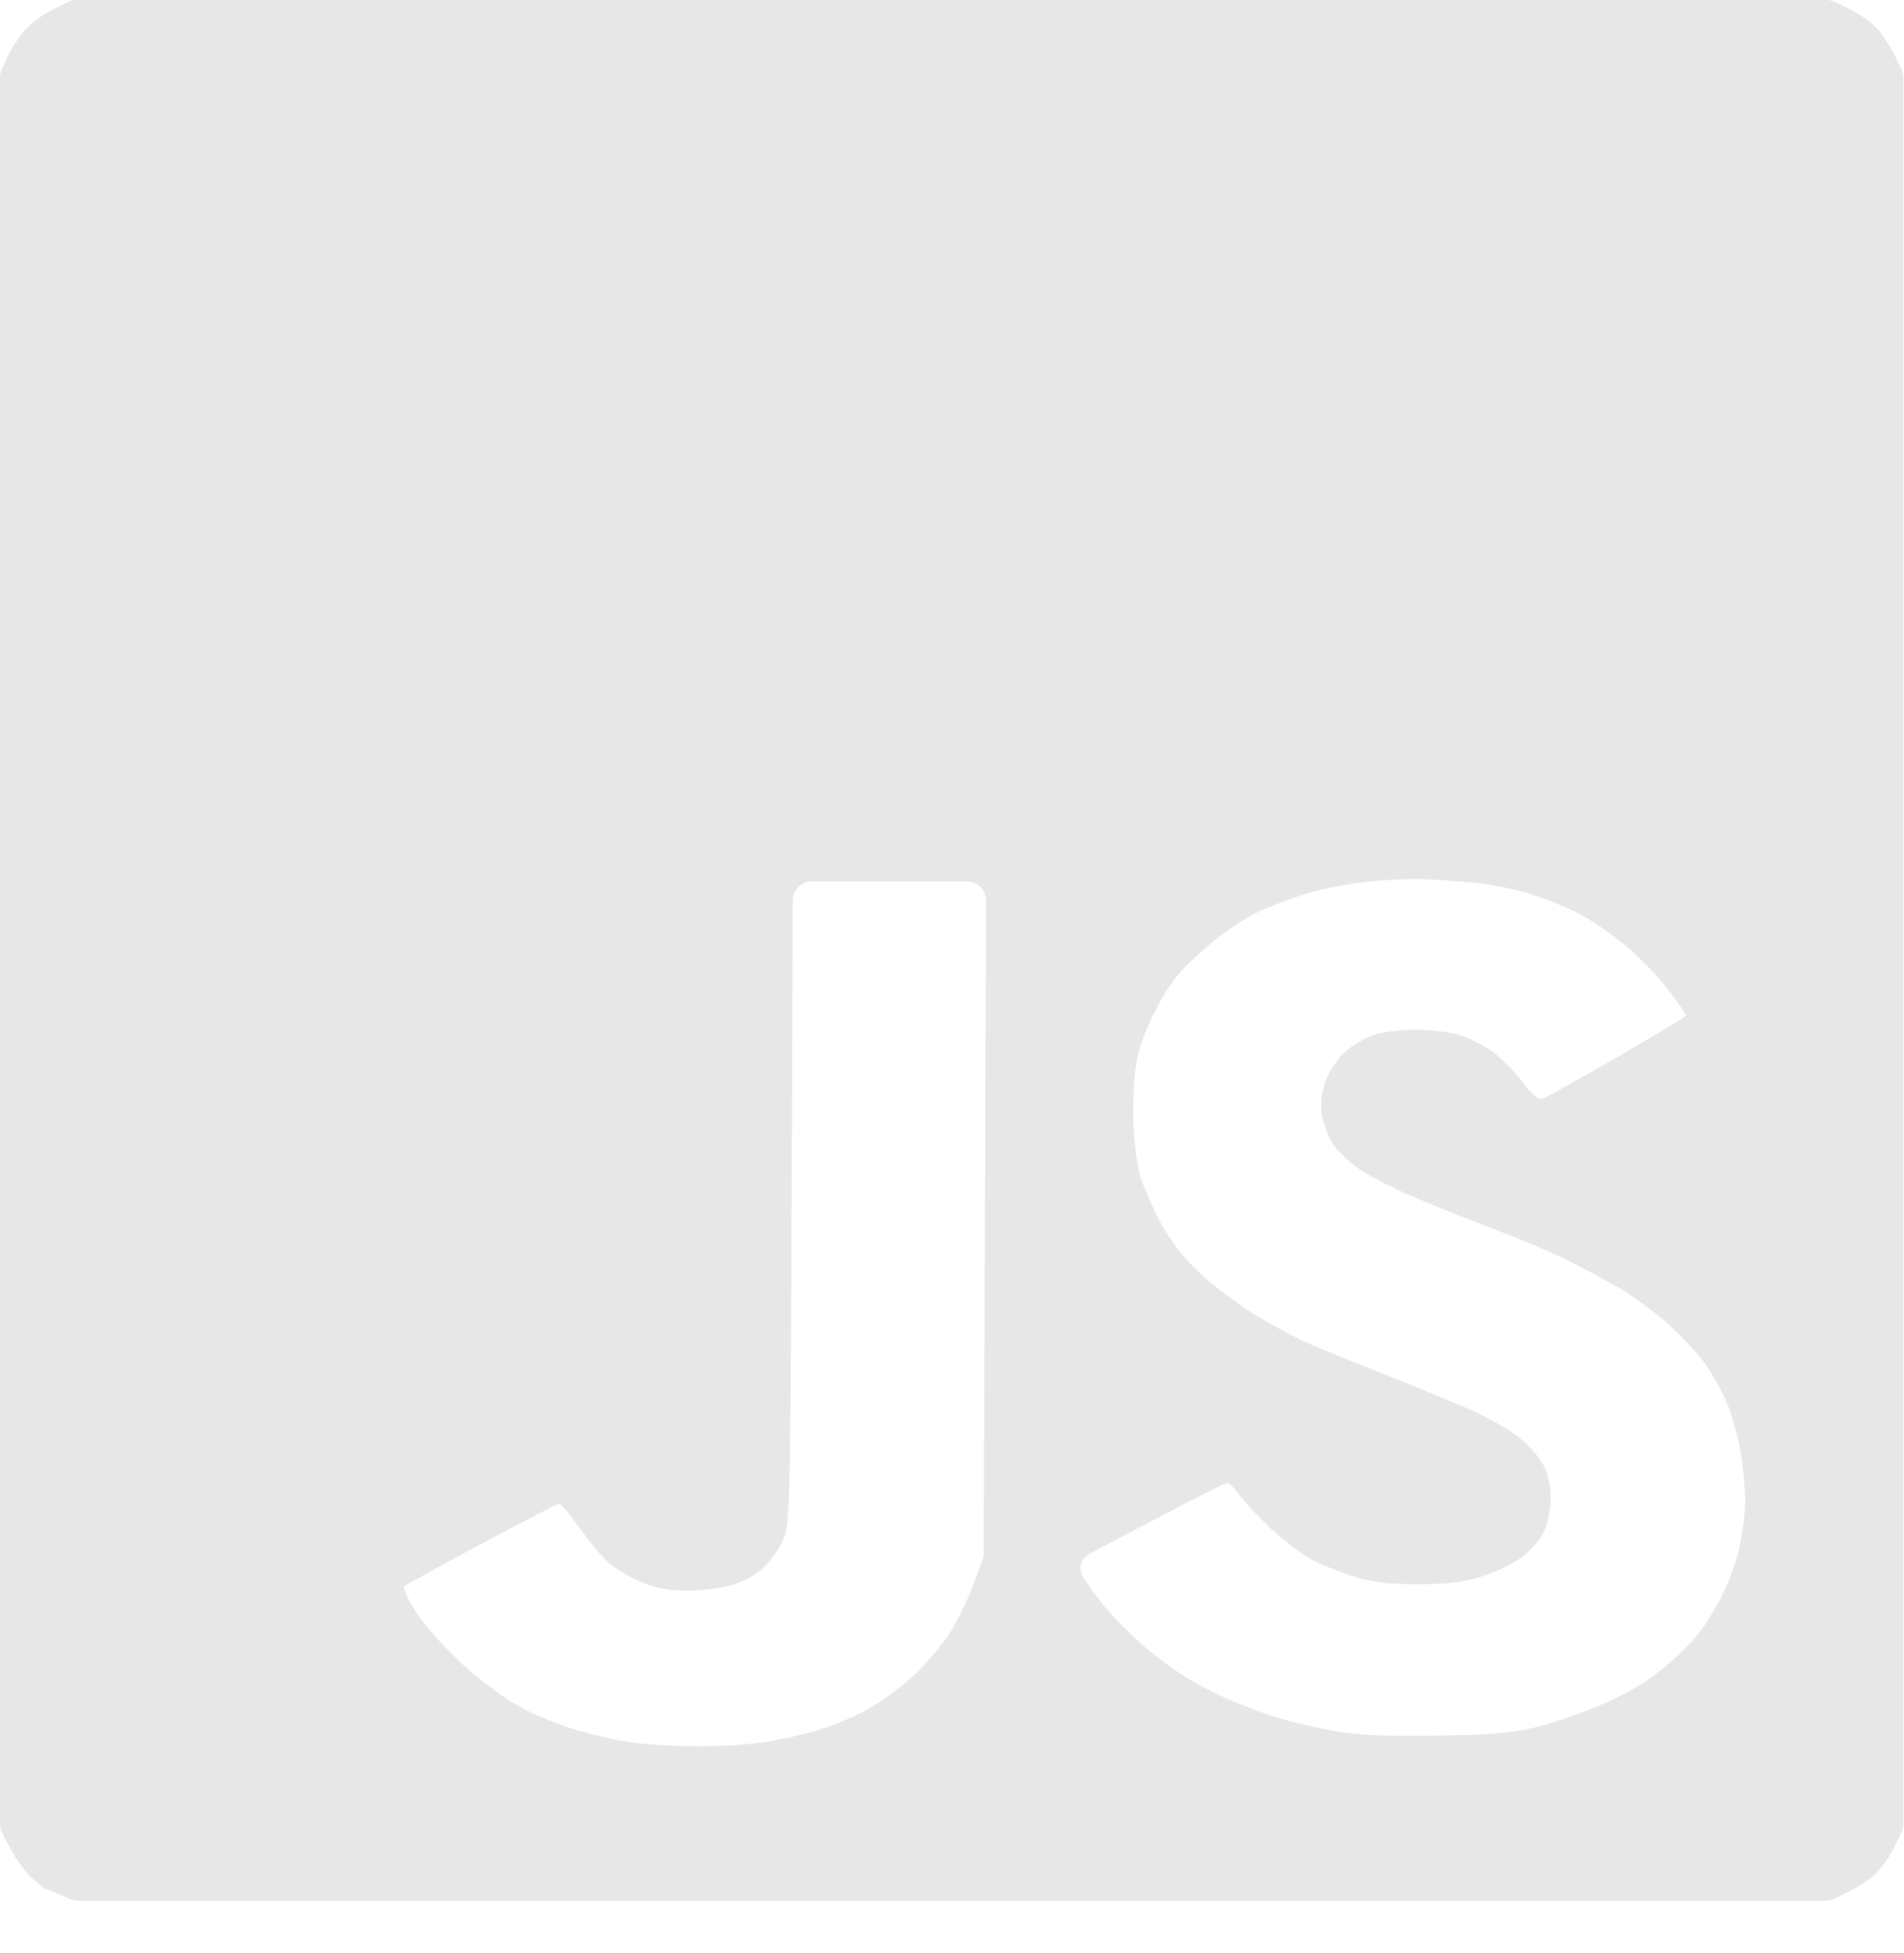
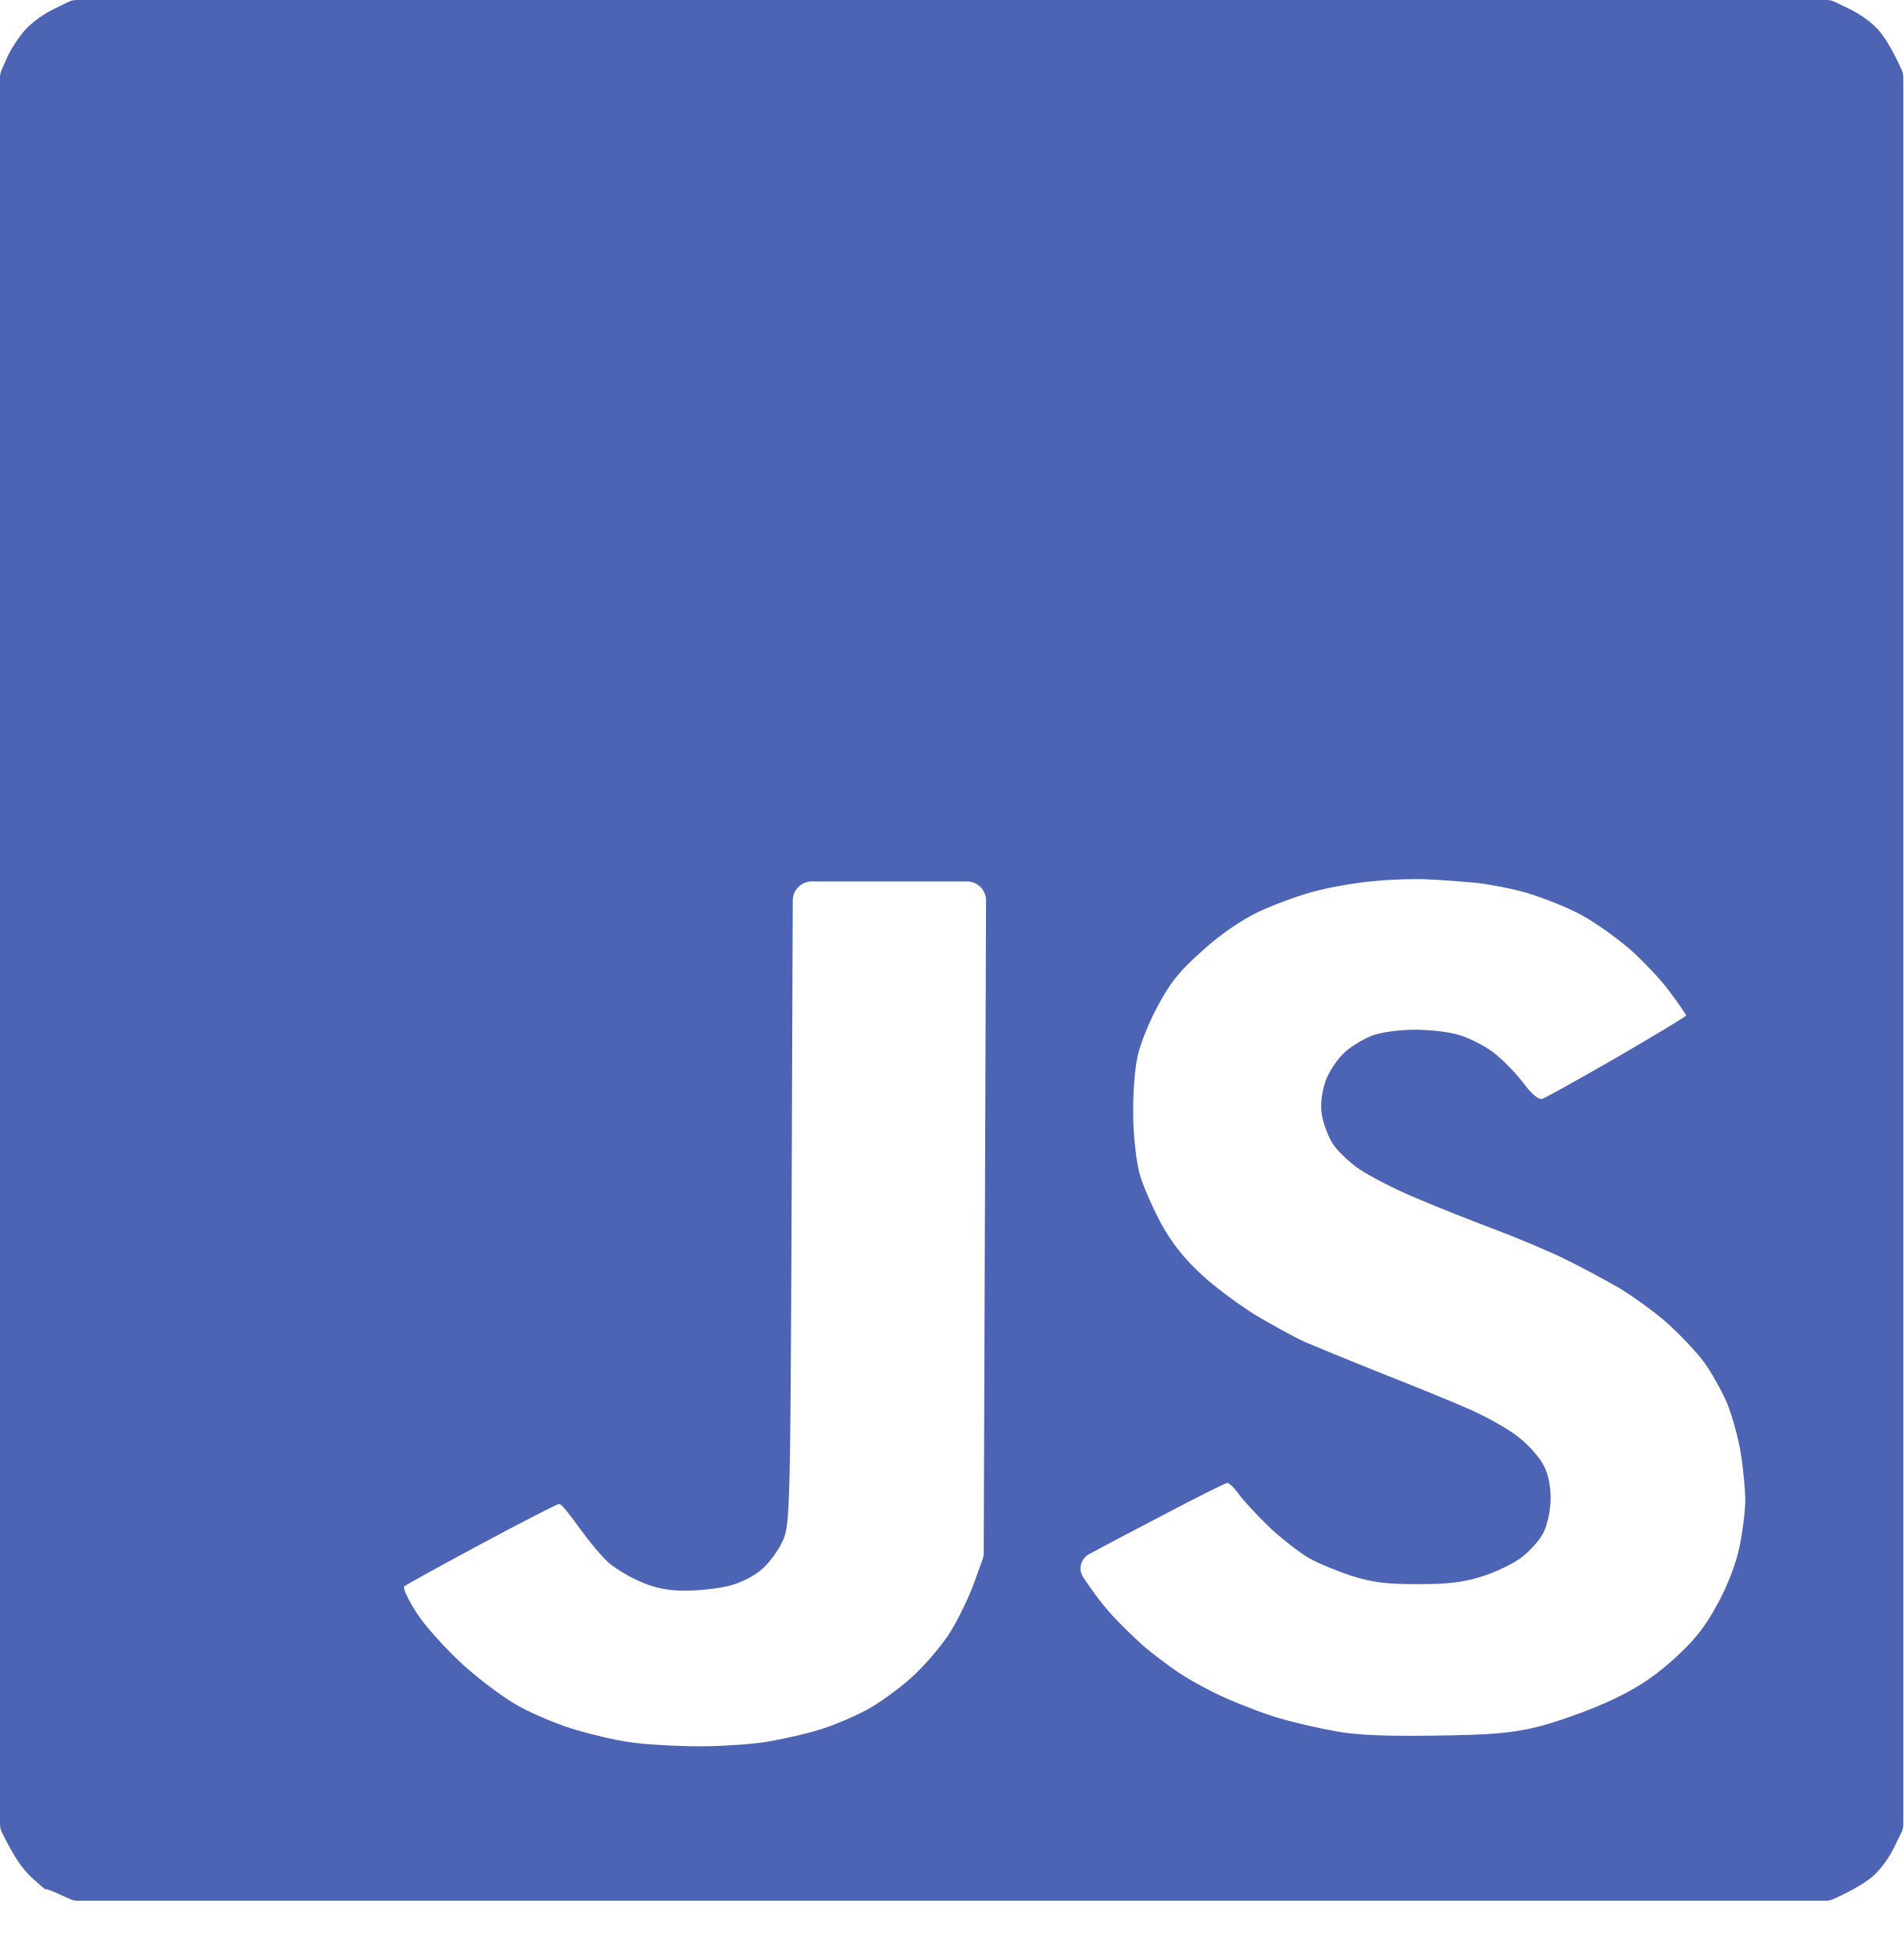
- <svg xmlns="http://www.w3.org/2000/svg" width="801" height="822" viewBox="0 0 801 822" fill="none">
-   <path d="M778.038 3.627C782.844 5.974 787.223 9.066 790.32 12.373C792.752 15.106 796.049 20.047 800.303 29.384C800.767 30.401 801 31.511 801 32.629V767.758C801 768.97 800.725 770.166 800.195 771.256L797.369 777.066C795.02 781.866 791.922 786.24 788.611 789.333C785.875 791.762 780.926 795.057 771.575 799.306C770.559 799.768 769.452 800 768.337 800H32.703C31.562 800 30.434 799.756 29.395 799.284L25.098 797.333C21.894 795.84 19.224 794.88 19.224 795.2C19.222 795.519 16.553 793.172 13.243 790.187C9.472 786.522 6.382 782.469 0.818 771.262C0.278 770.174 0 768.968 0 767.752V32.633C0 31.512 0.235 30.405 0.691 29.381L2.99 24.213C4.592 20.586 8.117 15.254 10.68 12.48C13.777 9.174 18.156 5.974 22.962 3.627L28.785 0.802C29.873 0.274 31.067 0 32.276 0H768.724C769.933 0 771.127 0.274 772.215 0.802L778.038 3.627ZM341.627 371C337.221 371 333.644 374.563 333.627 378.97L333.147 506.243C332.638 632.044 332.469 641.792 329.582 648.188C327.884 651.996 324.147 657.326 321.091 660.067C317.864 663.113 312.26 666.007 307.166 667.378C302.411 668.596 294.089 669.511 288.485 669.511C281.353 669.511 275.749 668.445 269.806 665.855C265.051 663.876 259.107 660.22 256.39 657.936C253.503 655.499 248.069 648.949 243.993 643.314C239.918 637.528 236.183 632.96 235.333 632.958C234.654 632.958 220.049 640.421 202.728 649.711C185.406 659.001 170.801 667.073 170.122 667.683C169.443 668.292 171.651 673.166 175.217 678.648C178.613 684.131 187.614 694.031 195.086 700.885C202.558 707.586 213.596 715.81 219.709 718.856C225.822 722.055 236.012 726.319 242.635 728.146C249.258 730.126 259.447 732.563 265.561 733.324C271.674 734.238 284.58 735 294.43 735C304.279 735 317.525 734.087 324.147 732.868C330.77 731.65 340.28 729.517 345.375 727.842C350.47 726.319 359.13 722.663 364.564 719.77C369.999 716.876 378.49 710.631 383.584 706.062C388.678 701.493 395.471 693.574 398.867 688.548C402.264 683.522 407.018 673.927 409.565 667.226L413.508 656.349C413.821 655.484 413.983 654.572 413.986 653.652L414.971 379.029C414.987 374.599 411.401 371 406.971 371H341.627ZM600.761 370.114C595.746 369.815 585.551 370.114 578.196 370.862C570.842 371.461 559.643 373.406 553.124 375.201C546.605 376.847 536.242 380.736 529.724 383.728C522.369 387.318 513.677 393.153 505.988 400.184C496.628 408.411 492.282 413.797 487.268 423.371C483.59 430.103 479.746 439.677 478.743 444.613C477.573 449.55 476.738 460.62 476.905 469.297C476.905 477.973 478.242 489.044 479.579 493.98C480.916 498.917 485.095 508.342 488.605 514.924C493.118 523.152 498.467 529.883 505.821 536.615C511.671 542.001 522.035 549.631 528.888 553.819C535.741 557.858 544.767 562.795 548.945 564.739C553.124 566.534 567.666 572.519 581.539 578.054C595.245 583.439 612.461 590.47 619.481 593.611C626.669 596.902 635.695 601.989 639.372 605.131C643.216 608.123 647.729 613.209 649.4 616.351C651.406 619.791 652.576 625.028 652.576 630.562C652.576 635.499 651.239 641.633 649.567 645.073C647.896 648.364 643.55 653.151 639.873 655.844C636.363 658.387 628.841 661.977 623.325 663.623C615.637 666.016 609.285 666.765 596.582 666.765C583.545 666.765 577.527 666.016 569.003 663.323C562.986 661.379 554.963 658.088 550.951 655.844C547.107 653.6 539.752 647.915 534.737 643.277C529.723 638.49 523.873 632.207 521.7 629.365C519.694 626.523 517.354 624.129 516.519 624.129C515.849 624.13 503.815 630.114 489.942 637.443C475.902 644.774 461.695 652.253 458.185 654.198C454.798 656.165 453.692 660.55 455.852 663.817C460.834 671.351 464.758 676.236 467.712 679.48C471.556 683.669 477.574 689.503 481.251 692.794C484.928 695.935 491.614 701.022 496.294 704.163C500.807 707.155 509.833 712.092 516.352 714.935C522.87 717.777 532.899 721.666 538.916 723.312C544.933 725.107 555.464 727.5 562.317 728.697C571.176 730.343 583.378 730.791 604.104 730.492C627.671 730.193 636.028 729.445 646.726 726.902C654.08 725.107 667.285 720.47 675.977 716.58C687.844 711.195 694.697 706.856 703.723 698.928C712.581 690.999 717.262 685.314 722.443 675.74C726.789 668.111 730.466 658.387 731.971 651.506C733.308 645.073 734.478 636.097 734.479 631.609C734.479 627.121 733.643 618.145 732.64 611.862C731.637 605.43 728.962 595.855 726.789 590.47C724.449 585.084 720.103 577.455 717.095 573.267C714.086 569.228 707.234 561.898 701.718 556.961C696.369 552.174 687.009 545.442 680.991 541.852C674.974 538.411 664.444 532.726 657.591 529.435C650.738 526.143 637.533 520.609 628.34 517.168C619.147 513.727 604.438 507.893 595.746 504.153C587.055 500.563 576.358 495.028 572.012 492.036C567.666 489.044 562.484 484.107 560.812 481.265C558.974 478.422 556.968 473.037 556.3 469.297C555.631 464.809 556.132 460.171 557.804 455.085C559.308 450.896 562.986 445.511 565.994 442.818C569.003 440.126 574.351 436.984 577.694 435.787C581.372 434.441 589.061 433.394 595.245 433.394C601.597 433.394 609.954 434.291 614.133 435.638C618.311 436.835 624.663 440.126 628.34 442.818C632.017 445.661 637.7 451.345 640.876 455.534C644.72 460.77 647.562 463.014 649.233 462.416C650.571 461.967 664.778 454.038 680.657 444.913C696.535 435.639 709.572 427.86 709.573 427.41C709.573 426.961 706.565 422.623 702.888 417.687C699.378 412.75 691.689 404.671 686.173 399.734C680.49 394.798 671.296 388.216 665.446 385.074C659.763 381.933 649.401 377.893 642.548 375.799C635.695 373.854 625.498 371.91 619.982 371.461C614.467 371.012 605.775 370.264 600.761 370.114Z" fill="#E7E7E7" />
+ <svg xmlns="http://www.w3.org/2000/svg" width="801" height="822" viewBox="0 0 801 822" fill="currentColor">
+   <path d="M778.038 3.627C782.844 5.974 787.223 9.066 790.32 12.373C792.752 15.106 796.049 20.047 800.303 29.384C800.767 30.401 801 31.511 801 32.629V767.758C801 768.97 800.725 770.166 800.195 771.256L797.369 777.066C795.02 781.866 791.922 786.24 788.611 789.333C785.875 791.762 780.926 795.057 771.575 799.306C770.559 799.768 769.452 800 768.337 800H32.703C31.562 800 30.434 799.756 29.395 799.284L25.098 797.333C21.894 795.84 19.224 794.88 19.224 795.2C19.222 795.519 16.553 793.172 13.243 790.187C9.472 786.522 6.382 782.469 0.818 771.262C0.278 770.174 0 768.968 0 767.752V32.633C0 31.512 0.235 30.405 0.691 29.381L2.99 24.213C4.592 20.586 8.117 15.254 10.68 12.48C13.777 9.174 18.156 5.974 22.962 3.627L28.785 0.802C29.873 0.274 31.067 0 32.276 0H768.724C769.933 0 771.127 0.274 772.215 0.802L778.038 3.627ZM341.627 371C337.221 371 333.644 374.563 333.627 378.97L333.147 506.243C332.638 632.044 332.469 641.792 329.582 648.188C327.884 651.996 324.147 657.326 321.091 660.067C317.864 663.113 312.26 666.007 307.166 667.378C302.411 668.596 294.089 669.511 288.485 669.511C281.353 669.511 275.749 668.445 269.806 665.855C265.051 663.876 259.107 660.22 256.39 657.936C253.503 655.499 248.069 648.949 243.993 643.314C239.918 637.528 236.183 632.96 235.333 632.958C234.654 632.958 220.049 640.421 202.728 649.711C185.406 659.001 170.801 667.073 170.122 667.683C169.443 668.292 171.651 673.166 175.217 678.648C178.613 684.131 187.614 694.031 195.086 700.885C202.558 707.586 213.596 715.81 219.709 718.856C225.822 722.055 236.012 726.319 242.635 728.146C249.258 730.126 259.447 732.563 265.561 733.324C271.674 734.238 284.58 735 294.43 735C304.279 735 317.525 734.087 324.147 732.868C330.77 731.65 340.28 729.517 345.375 727.842C350.47 726.319 359.13 722.663 364.564 719.77C369.999 716.876 378.49 710.631 383.584 706.062C388.678 701.493 395.471 693.574 398.867 688.548C402.264 683.522 407.018 673.927 409.565 667.226L413.508 656.349C413.821 655.484 413.983 654.572 413.986 653.652L414.971 379.029C414.987 374.599 411.401 371 406.971 371H341.627ZM600.761 370.114C595.746 369.815 585.551 370.114 578.196 370.862C570.842 371.461 559.643 373.406 553.124 375.201C546.605 376.847 536.242 380.736 529.724 383.728C522.369 387.318 513.677 393.153 505.988 400.184C496.628 408.411 492.282 413.797 487.268 423.371C483.59 430.103 479.746 439.677 478.743 444.613C477.573 449.55 476.738 460.62 476.905 469.297C476.905 477.973 478.242 489.044 479.579 493.98C480.916 498.917 485.095 508.342 488.605 514.924C493.118 523.152 498.467 529.883 505.821 536.615C511.671 542.001 522.035 549.631 528.888 553.819C535.741 557.858 544.767 562.795 548.945 564.739C553.124 566.534 567.666 572.519 581.539 578.054C595.245 583.439 612.461 590.47 619.481 593.611C626.669 596.902 635.695 601.989 639.372 605.131C643.216 608.123 647.729 613.209 649.4 616.351C651.406 619.791 652.576 625.028 652.576 630.562C652.576 635.499 651.239 641.633 649.567 645.073C647.896 648.364 643.55 653.151 639.873 655.844C636.363 658.387 628.841 661.977 623.325 663.623C615.637 666.016 609.285 666.765 596.582 666.765C583.545 666.765 577.527 666.016 569.003 663.323C562.986 661.379 554.963 658.088 550.951 655.844C547.107 653.6 539.752 647.915 534.737 643.277C529.723 638.49 523.873 632.207 521.7 629.365C519.694 626.523 517.354 624.129 516.519 624.129C515.849 624.13 503.815 630.114 489.942 637.443C475.902 644.774 461.695 652.253 458.185 654.198C454.798 656.165 453.692 660.55 455.852 663.817C460.834 671.351 464.758 676.236 467.712 679.48C471.556 683.669 477.574 689.503 481.251 692.794C484.928 695.935 491.614 701.022 496.294 704.163C500.807 707.155 509.833 712.092 516.352 714.935C522.87 717.777 532.899 721.666 538.916 723.312C544.933 725.107 555.464 727.5 562.317 728.697C571.176 730.343 583.378 730.791 604.104 730.492C627.671 730.193 636.028 729.445 646.726 726.902C654.08 725.107 667.285 720.47 675.977 716.58C687.844 711.195 694.697 706.856 703.723 698.928C712.581 690.999 717.262 685.314 722.443 675.74C726.789 668.111 730.466 658.387 731.971 651.506C733.308 645.073 734.478 636.097 734.479 631.609C734.479 627.121 733.643 618.145 732.64 611.862C731.637 605.43 728.962 595.855 726.789 590.47C724.449 585.084 720.103 577.455 717.095 573.267C714.086 569.228 707.234 561.898 701.718 556.961C696.369 552.174 687.009 545.442 680.991 541.852C674.974 538.411 664.444 532.726 657.591 529.435C650.738 526.143 637.533 520.609 628.34 517.168C619.147 513.727 604.438 507.893 595.746 504.153C587.055 500.563 576.358 495.028 572.012 492.036C567.666 489.044 562.484 484.107 560.812 481.265C558.974 478.422 556.968 473.037 556.3 469.297C555.631 464.809 556.132 460.171 557.804 455.085C559.308 450.896 562.986 445.511 565.994 442.818C569.003 440.126 574.351 436.984 577.694 435.787C581.372 434.441 589.061 433.394 595.245 433.394C601.597 433.394 609.954 434.291 614.133 435.638C618.311 436.835 624.663 440.126 628.34 442.818C632.017 445.661 637.7 451.345 640.876 455.534C644.72 460.77 647.562 463.014 649.233 462.416C650.571 461.967 664.778 454.038 680.657 444.913C696.535 435.639 709.572 427.86 709.573 427.41C709.573 426.961 706.565 422.623 702.888 417.687C699.378 412.75 691.689 404.671 686.173 399.734C680.49 394.798 671.296 388.216 665.446 385.074C659.763 381.933 649.401 377.893 642.548 375.799C635.695 373.854 625.498 371.91 619.982 371.461C614.467 371.012 605.775 370.264 600.761 370.114Z" fill="#4d64b5" />
</svg>
